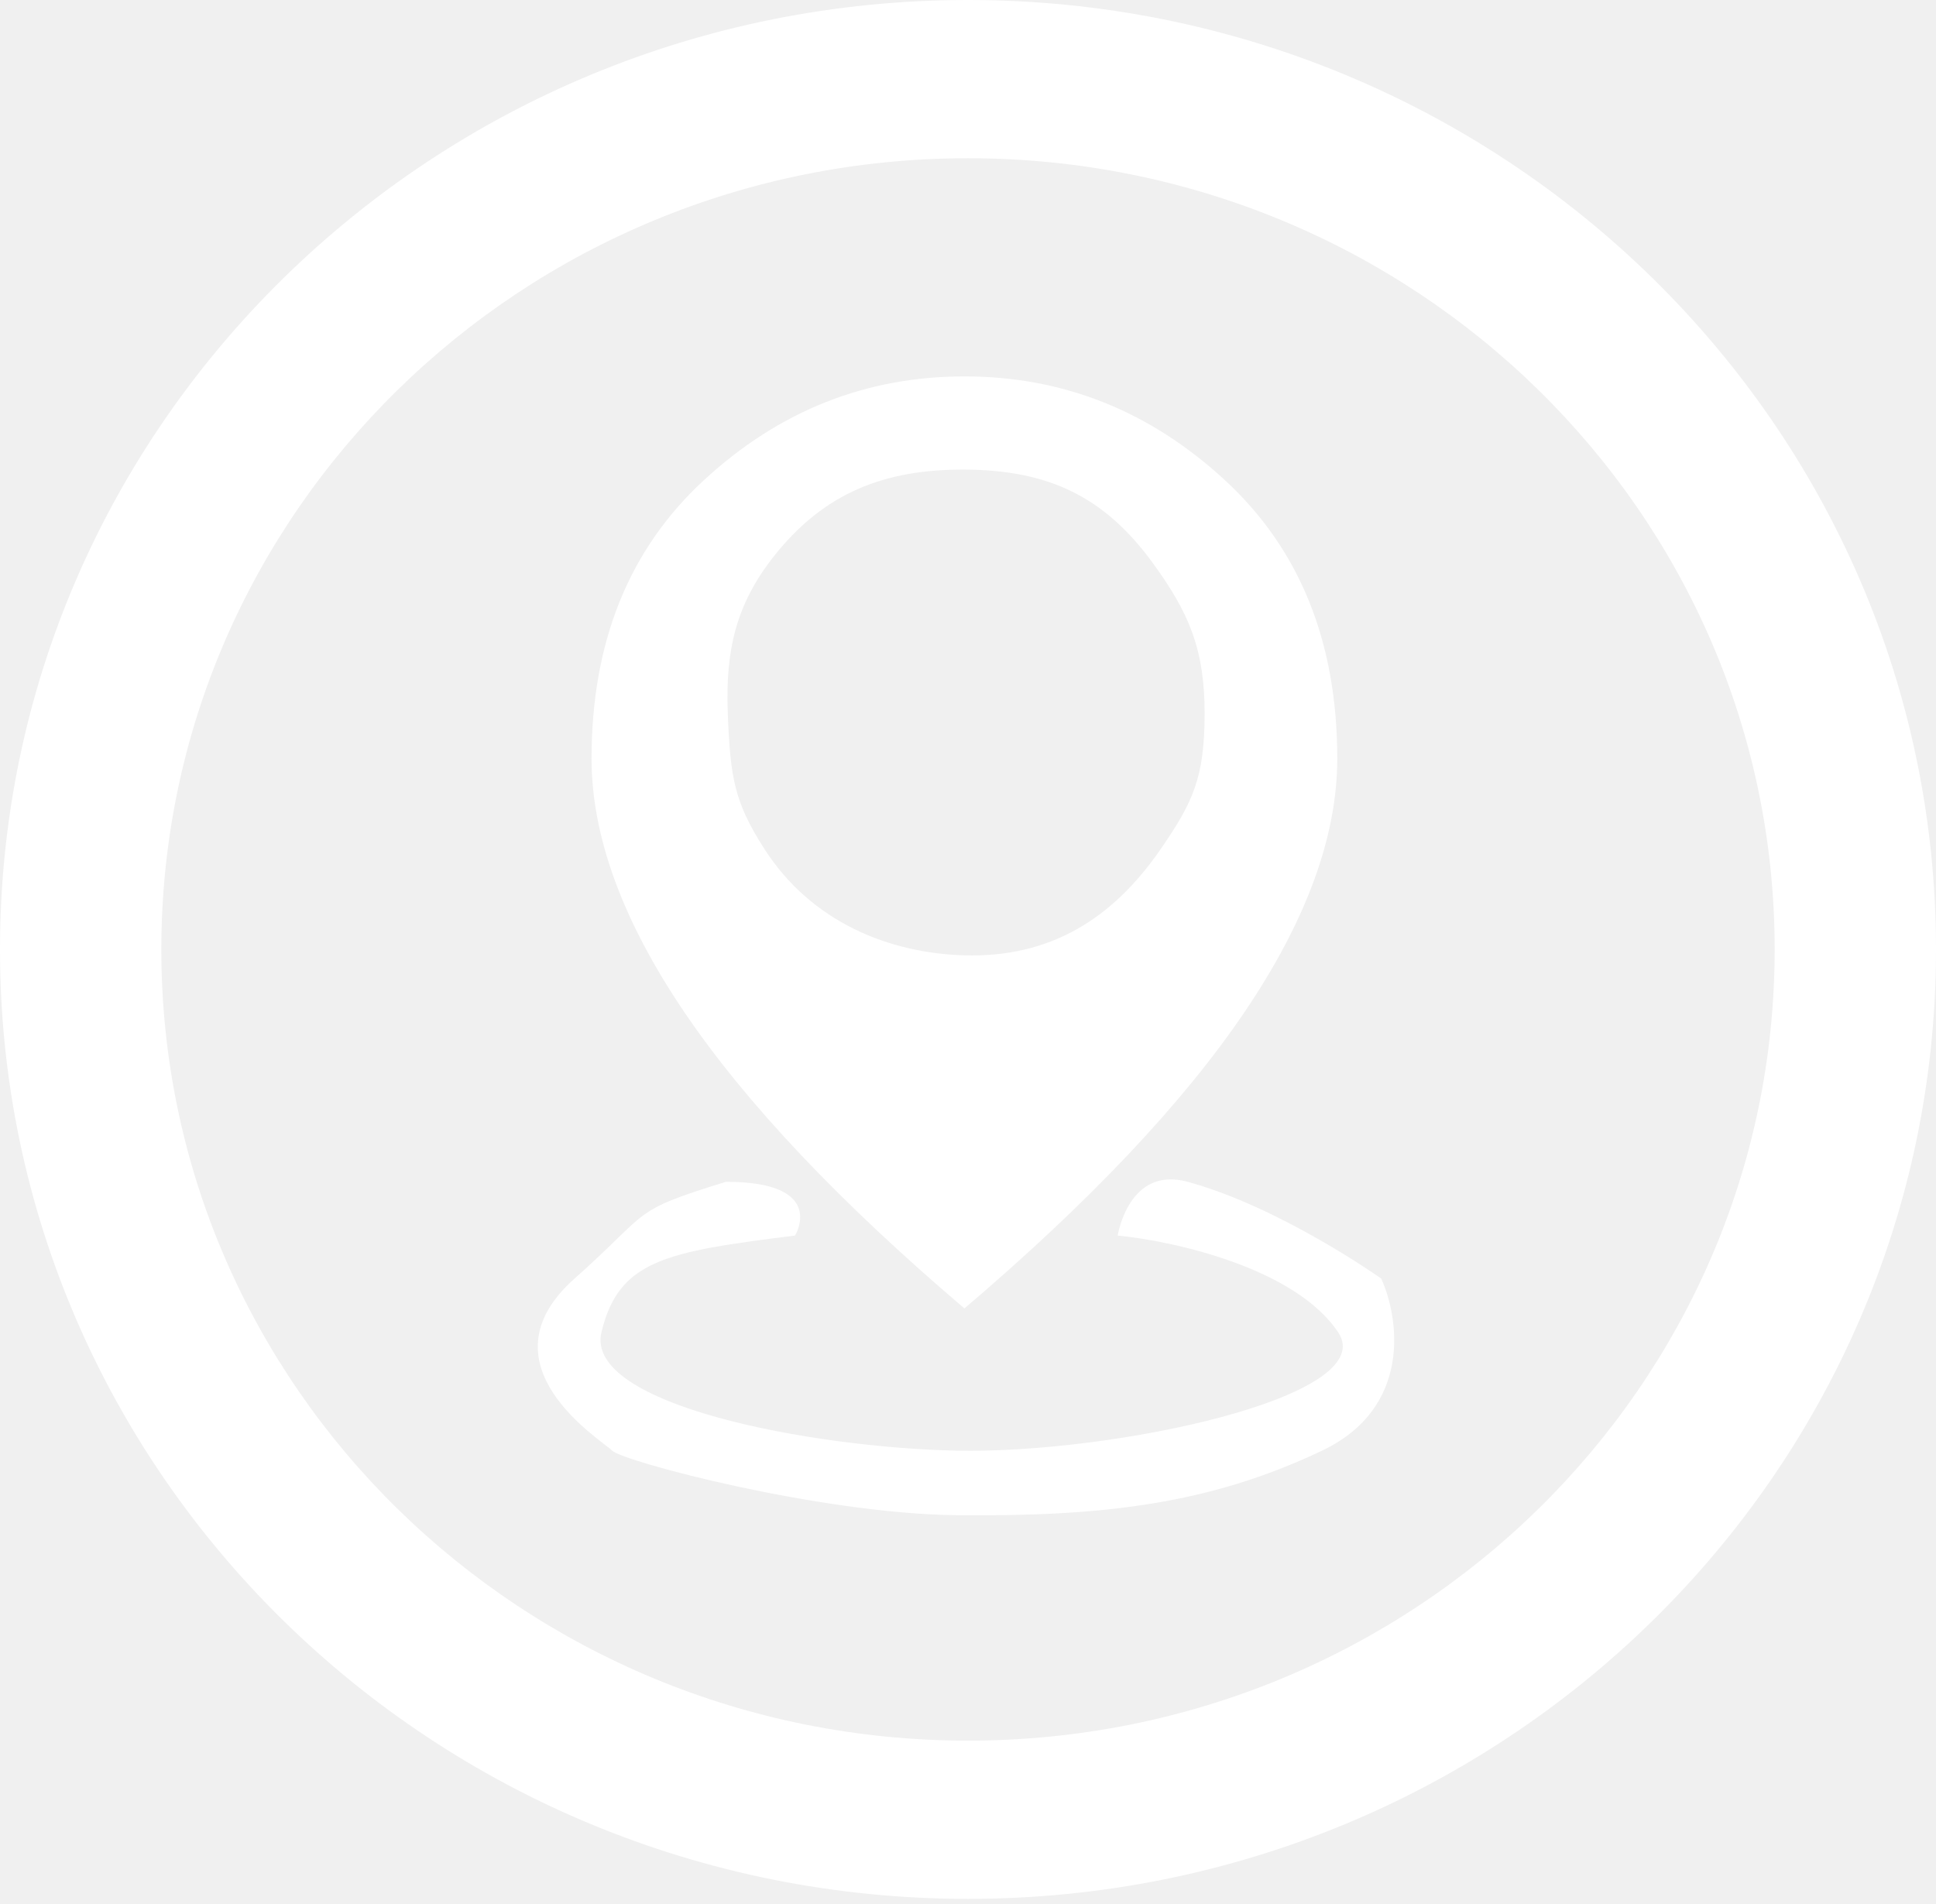
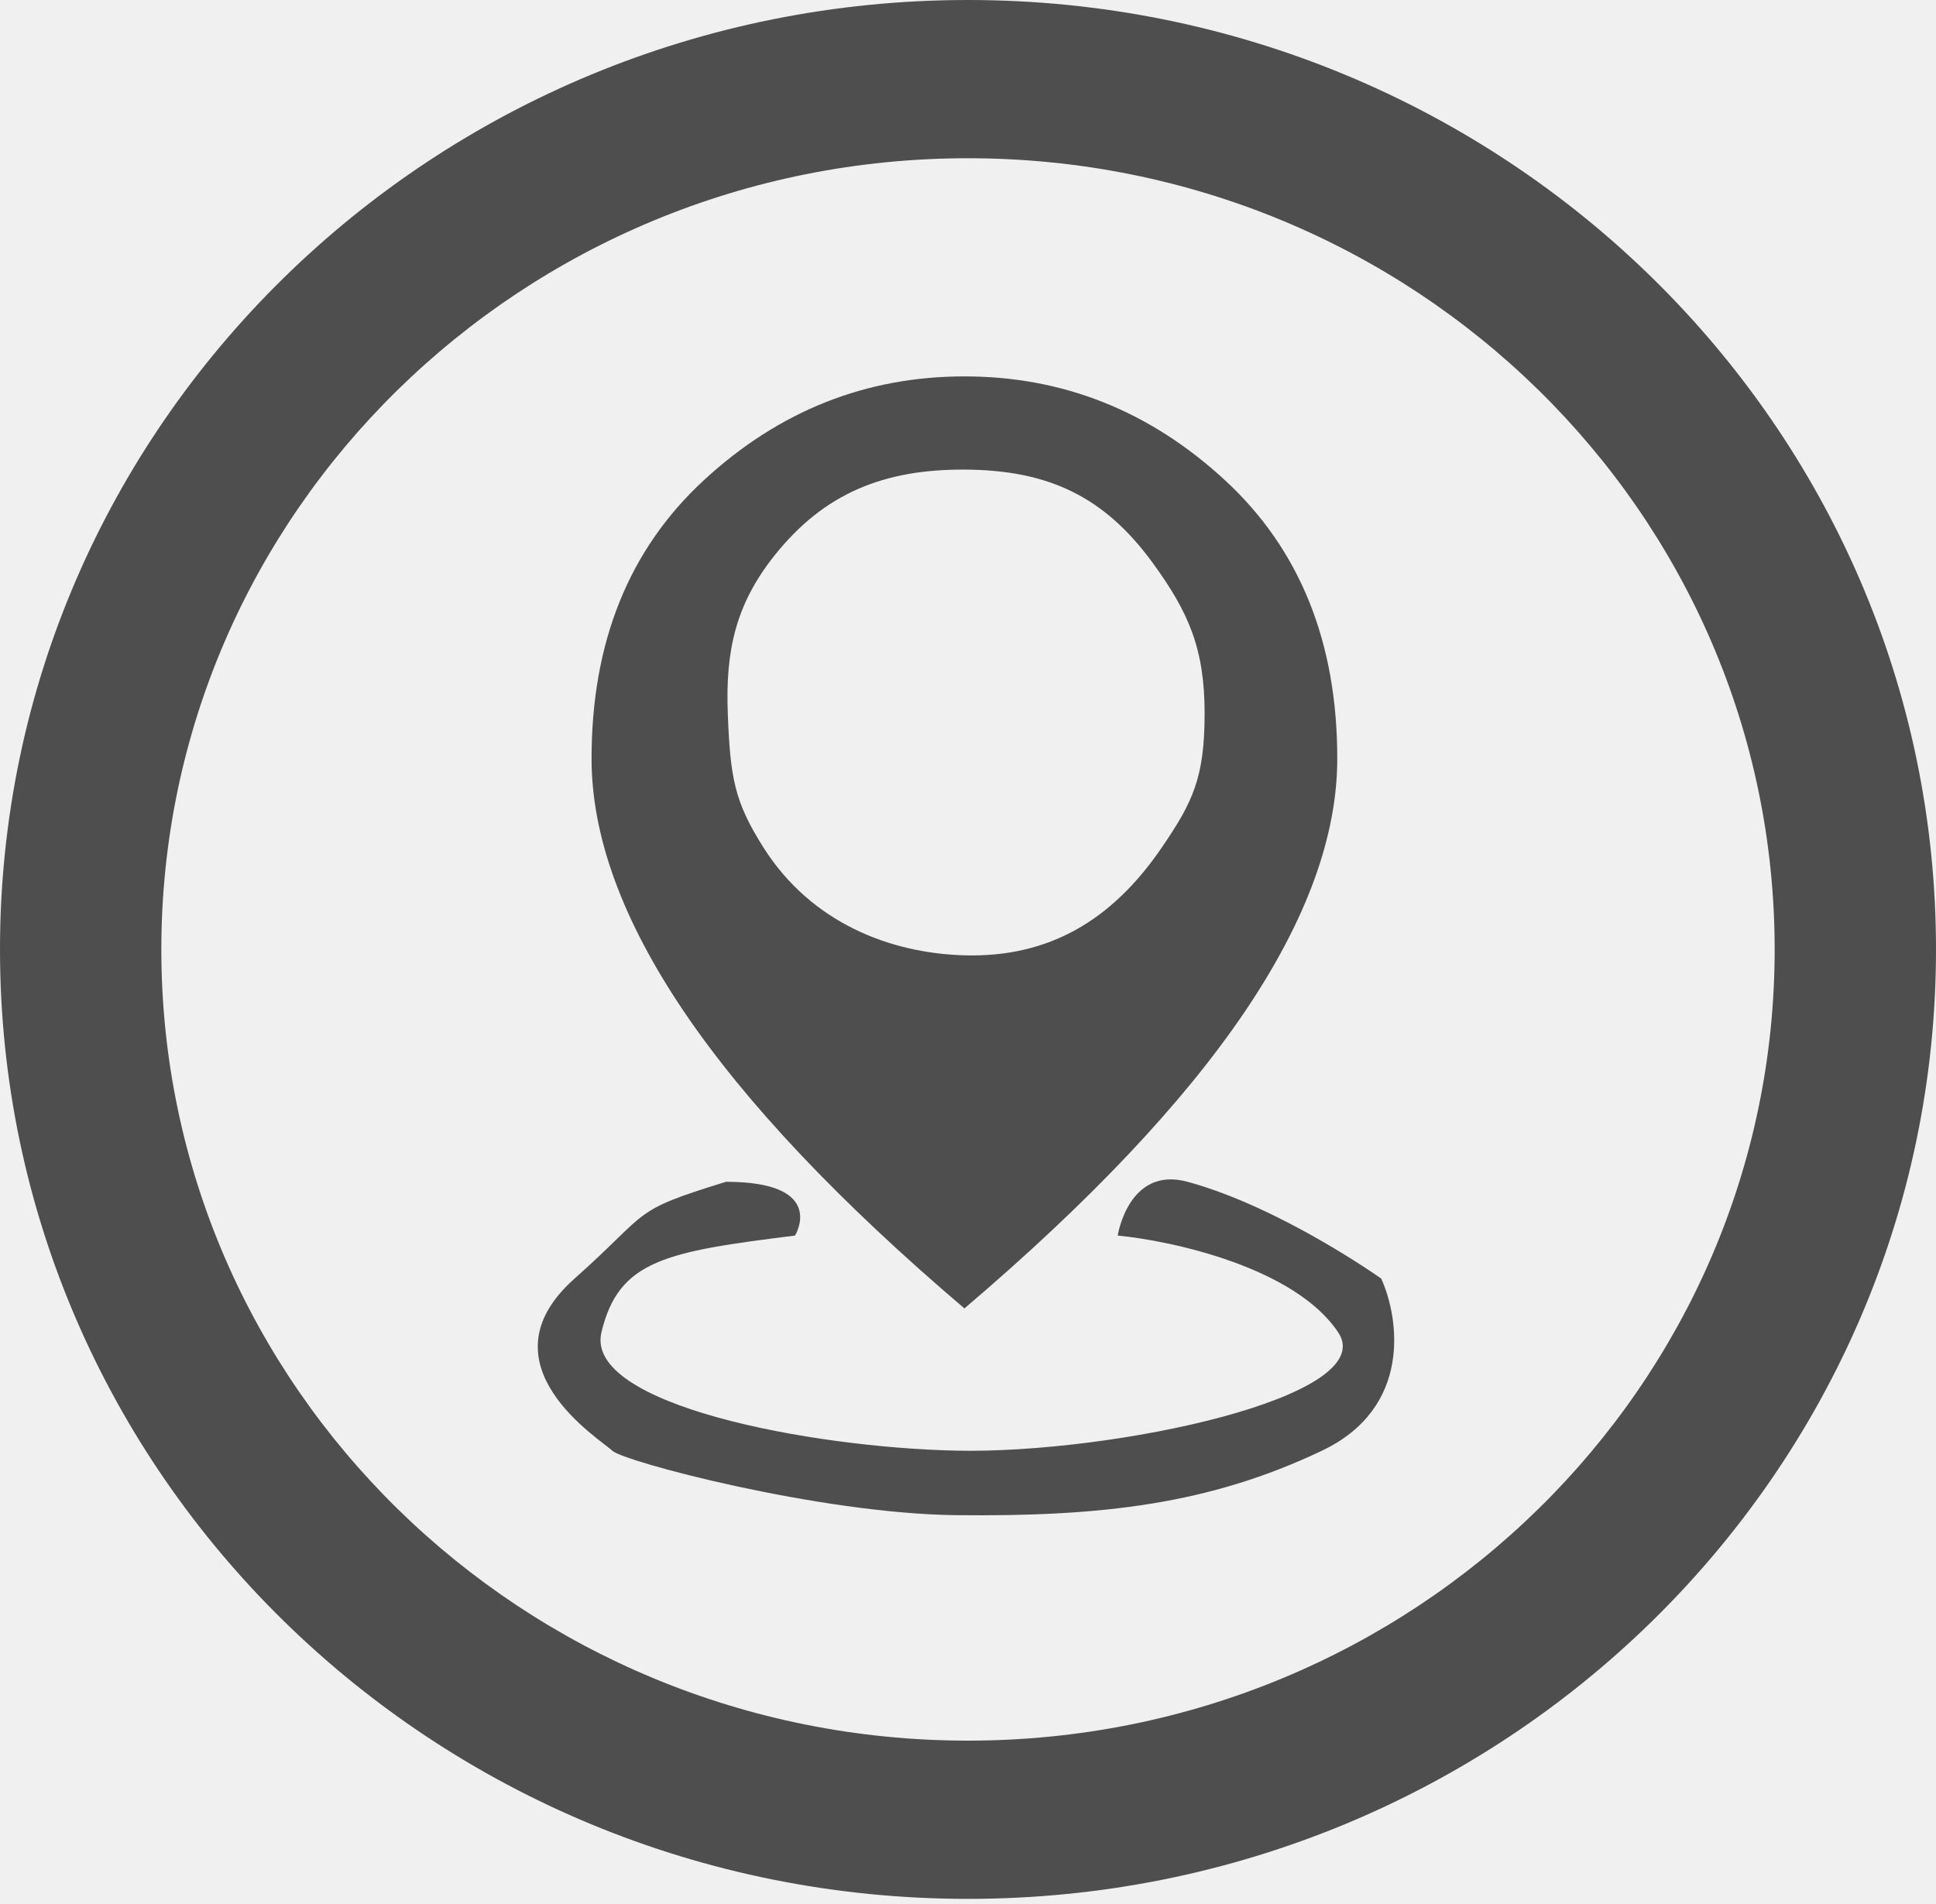
<svg xmlns="http://www.w3.org/2000/svg" width="180" height="177" viewBox="0 0 180 177" fill="none">
-   <path fill-rule="evenodd" clip-rule="evenodd" d="M90 176.571C139.706 176.571 180 137.045 180 88.286C180 39.527 139.706 0 90 0C40.294 0 0 39.527 0 88.286C0 137.045 40.294 176.571 90 176.571ZM90 161.857C131.421 161.857 165 128.918 165 88.286C165 47.653 131.421 14.714 90 14.714C48.578 14.714 15 47.653 15 88.286C15 128.918 48.578 161.857 90 161.857Z" fill="white" />
-   <path d="M89.667 88.833C97.535 89.053 103.399 85.567 108 78.833C110.892 74.602 112 72.333 112 66.333C112 60.333 110.518 56.927 107.167 52.333C102.672 46.172 97.474 43.7 89.667 43.666C82.215 43.635 76.638 45.834 72 51.666C68.386 56.21 67.445 60.532 67.666 66.333C67.896 72.357 68.293 74.567 71 78.833C75.431 85.816 82.766 88.641 89.667 88.833ZM89.667 121.667C78.039 111.772 69.354 102.582 63.612 94.096C57.871 85.61 55 77.755 55 70.533C55 59.7 58.485 51.069 65.454 44.642C72.424 38.214 80.494 35 89.667 35C98.839 35 106.91 38.214 113.879 44.642C120.849 51.069 124.333 59.7 124.333 70.533C124.333 77.755 121.462 85.61 115.721 94.096C109.979 102.582 101.294 111.772 89.667 121.667Z" fill="white" />
-   <path d="M110.419 109.892C104.919 108.391 103.919 114.892 103.919 114.892C109.086 115.392 120.419 117.892 124.419 123.892C128.419 129.892 103.43 135.2 88.919 134.892C75.338 134.603 54.319 130.619 55.919 123.892C57.519 117.164 61.919 116.392 73.919 114.892C73.919 114.892 77 109.892 67.5 109.892C58.5 112.667 60.619 112.492 53.419 118.892C44.419 126.892 55.919 133.892 56.919 134.892C57.919 135.892 76.206 140.756 88.919 140.892C102.402 141.036 112.419 139.892 122.919 134.892C131.319 130.892 130.086 122.558 128.419 118.892C128.419 118.892 119.102 112.26 110.419 109.892Z" fill="white" />
+   <path fill-rule="evenodd" clip-rule="evenodd" d="M90 176.571C139.706 176.571 180 137.045 180 88.286C180 39.527 139.706 0 90 0C40.294 0 0 39.527 0 88.286C0 137.045 40.294 176.571 90 176.571ZM90 161.857C131.421 161.857 165 128.918 165 88.286C165 47.653 131.421 14.714 90 14.714C48.578 14.714 15 47.653 15 88.286C15 128.918 48.578 161.857 90 161.857Z" fill="#4E4E4E" />
+   <path d="M89.667 88.833C97.535 89.053 103.399 85.567 108 78.833C110.892 74.602 112 72.333 112 66.333C112 60.333 110.518 56.927 107.167 52.333C102.672 46.172 97.474 43.7 89.667 43.666C82.215 43.635 76.638 45.834 72 51.666C68.386 56.21 67.445 60.532 67.666 66.333C67.896 72.357 68.293 74.567 71 78.833C75.431 85.816 82.766 88.641 89.667 88.833ZM89.667 121.667C78.039 111.772 69.354 102.582 63.612 94.096C57.871 85.61 55 77.755 55 70.533C55 59.7 58.485 51.069 65.454 44.642C72.424 38.214 80.494 35 89.667 35C98.839 35 106.91 38.214 113.879 44.642C120.849 51.069 124.333 59.7 124.333 70.533C124.333 77.755 121.462 85.61 115.721 94.096C109.979 102.582 101.294 111.772 89.667 121.667Z" fill="#4E4E4E" />
+   <path d="M110.419 109.892C104.919 108.391 103.919 114.892 103.919 114.892C109.086 115.392 120.419 117.892 124.419 123.892C128.419 129.892 103.43 135.2 88.919 134.892C75.338 134.603 54.319 130.619 55.919 123.892C57.519 117.164 61.919 116.392 73.919 114.892C73.919 114.892 77 109.892 67.5 109.892C58.5 112.667 60.619 112.492 53.419 118.892C44.419 126.892 55.919 133.892 56.919 134.892C57.919 135.892 76.206 140.756 88.919 140.892C102.402 141.036 112.419 139.892 122.919 134.892C131.319 130.892 130.086 122.558 128.419 118.892C128.419 118.892 119.102 112.26 110.419 109.892Z" fill="#4E4E4E" />
</svg>
